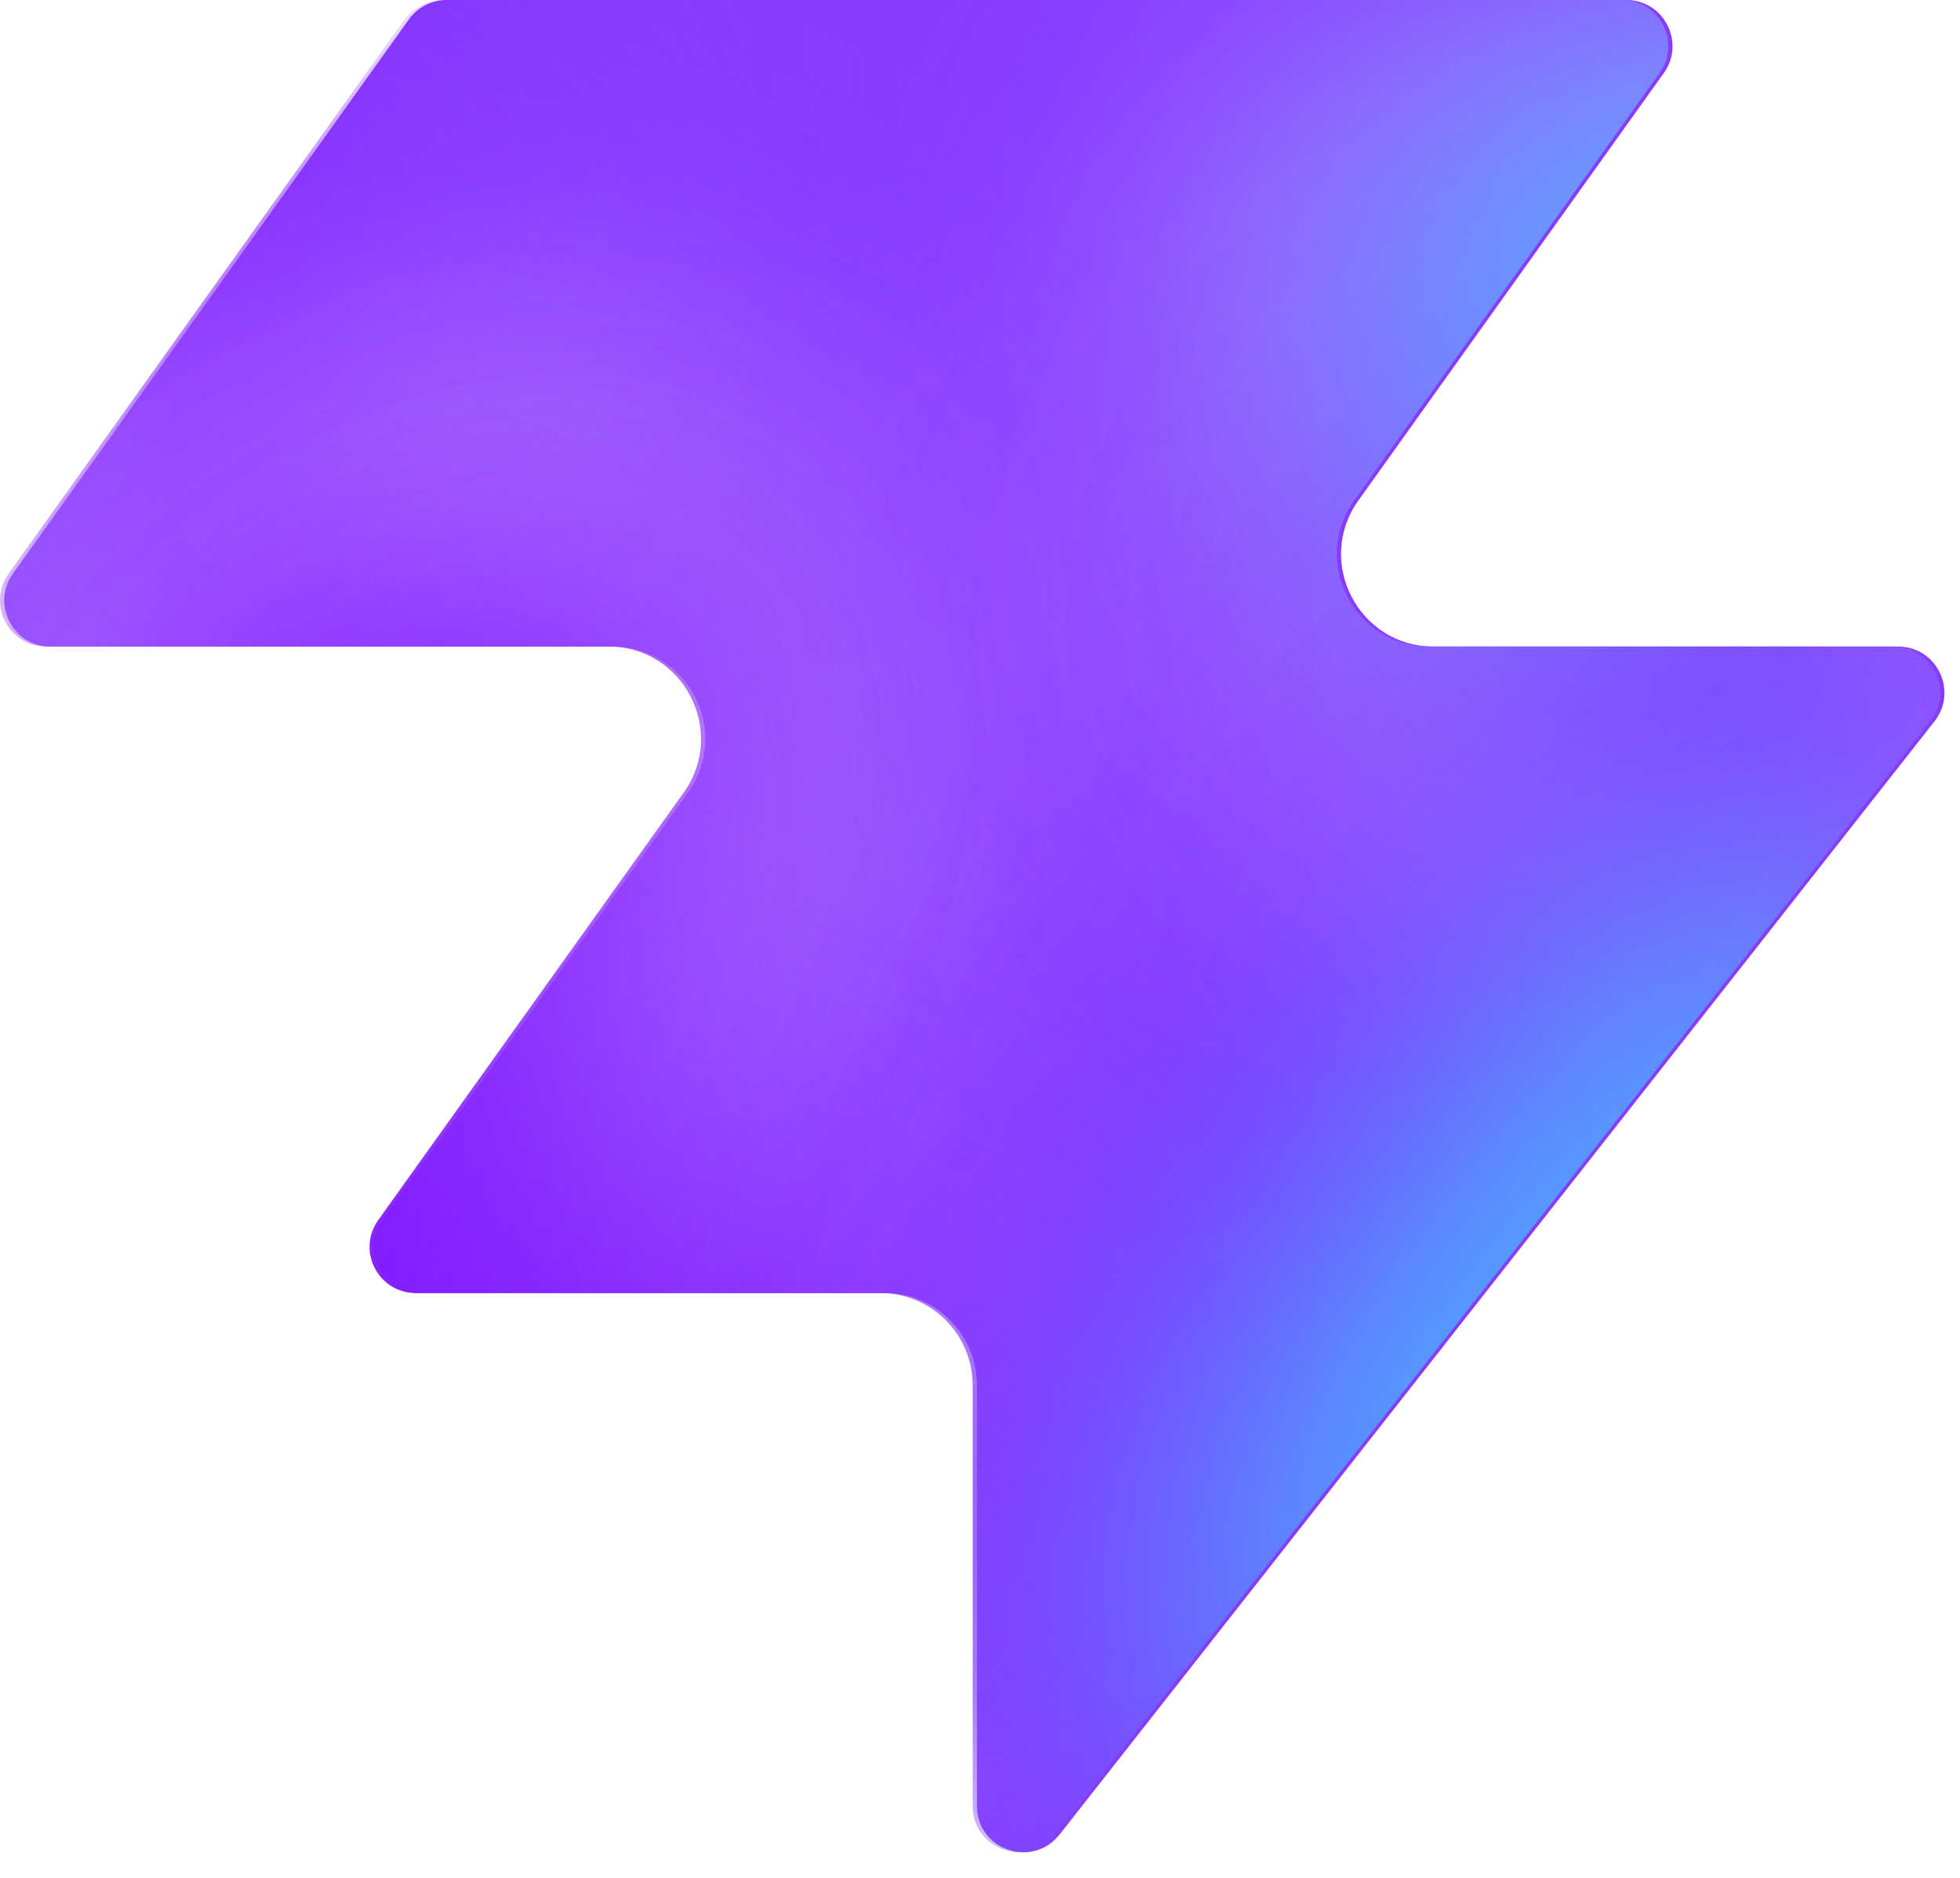
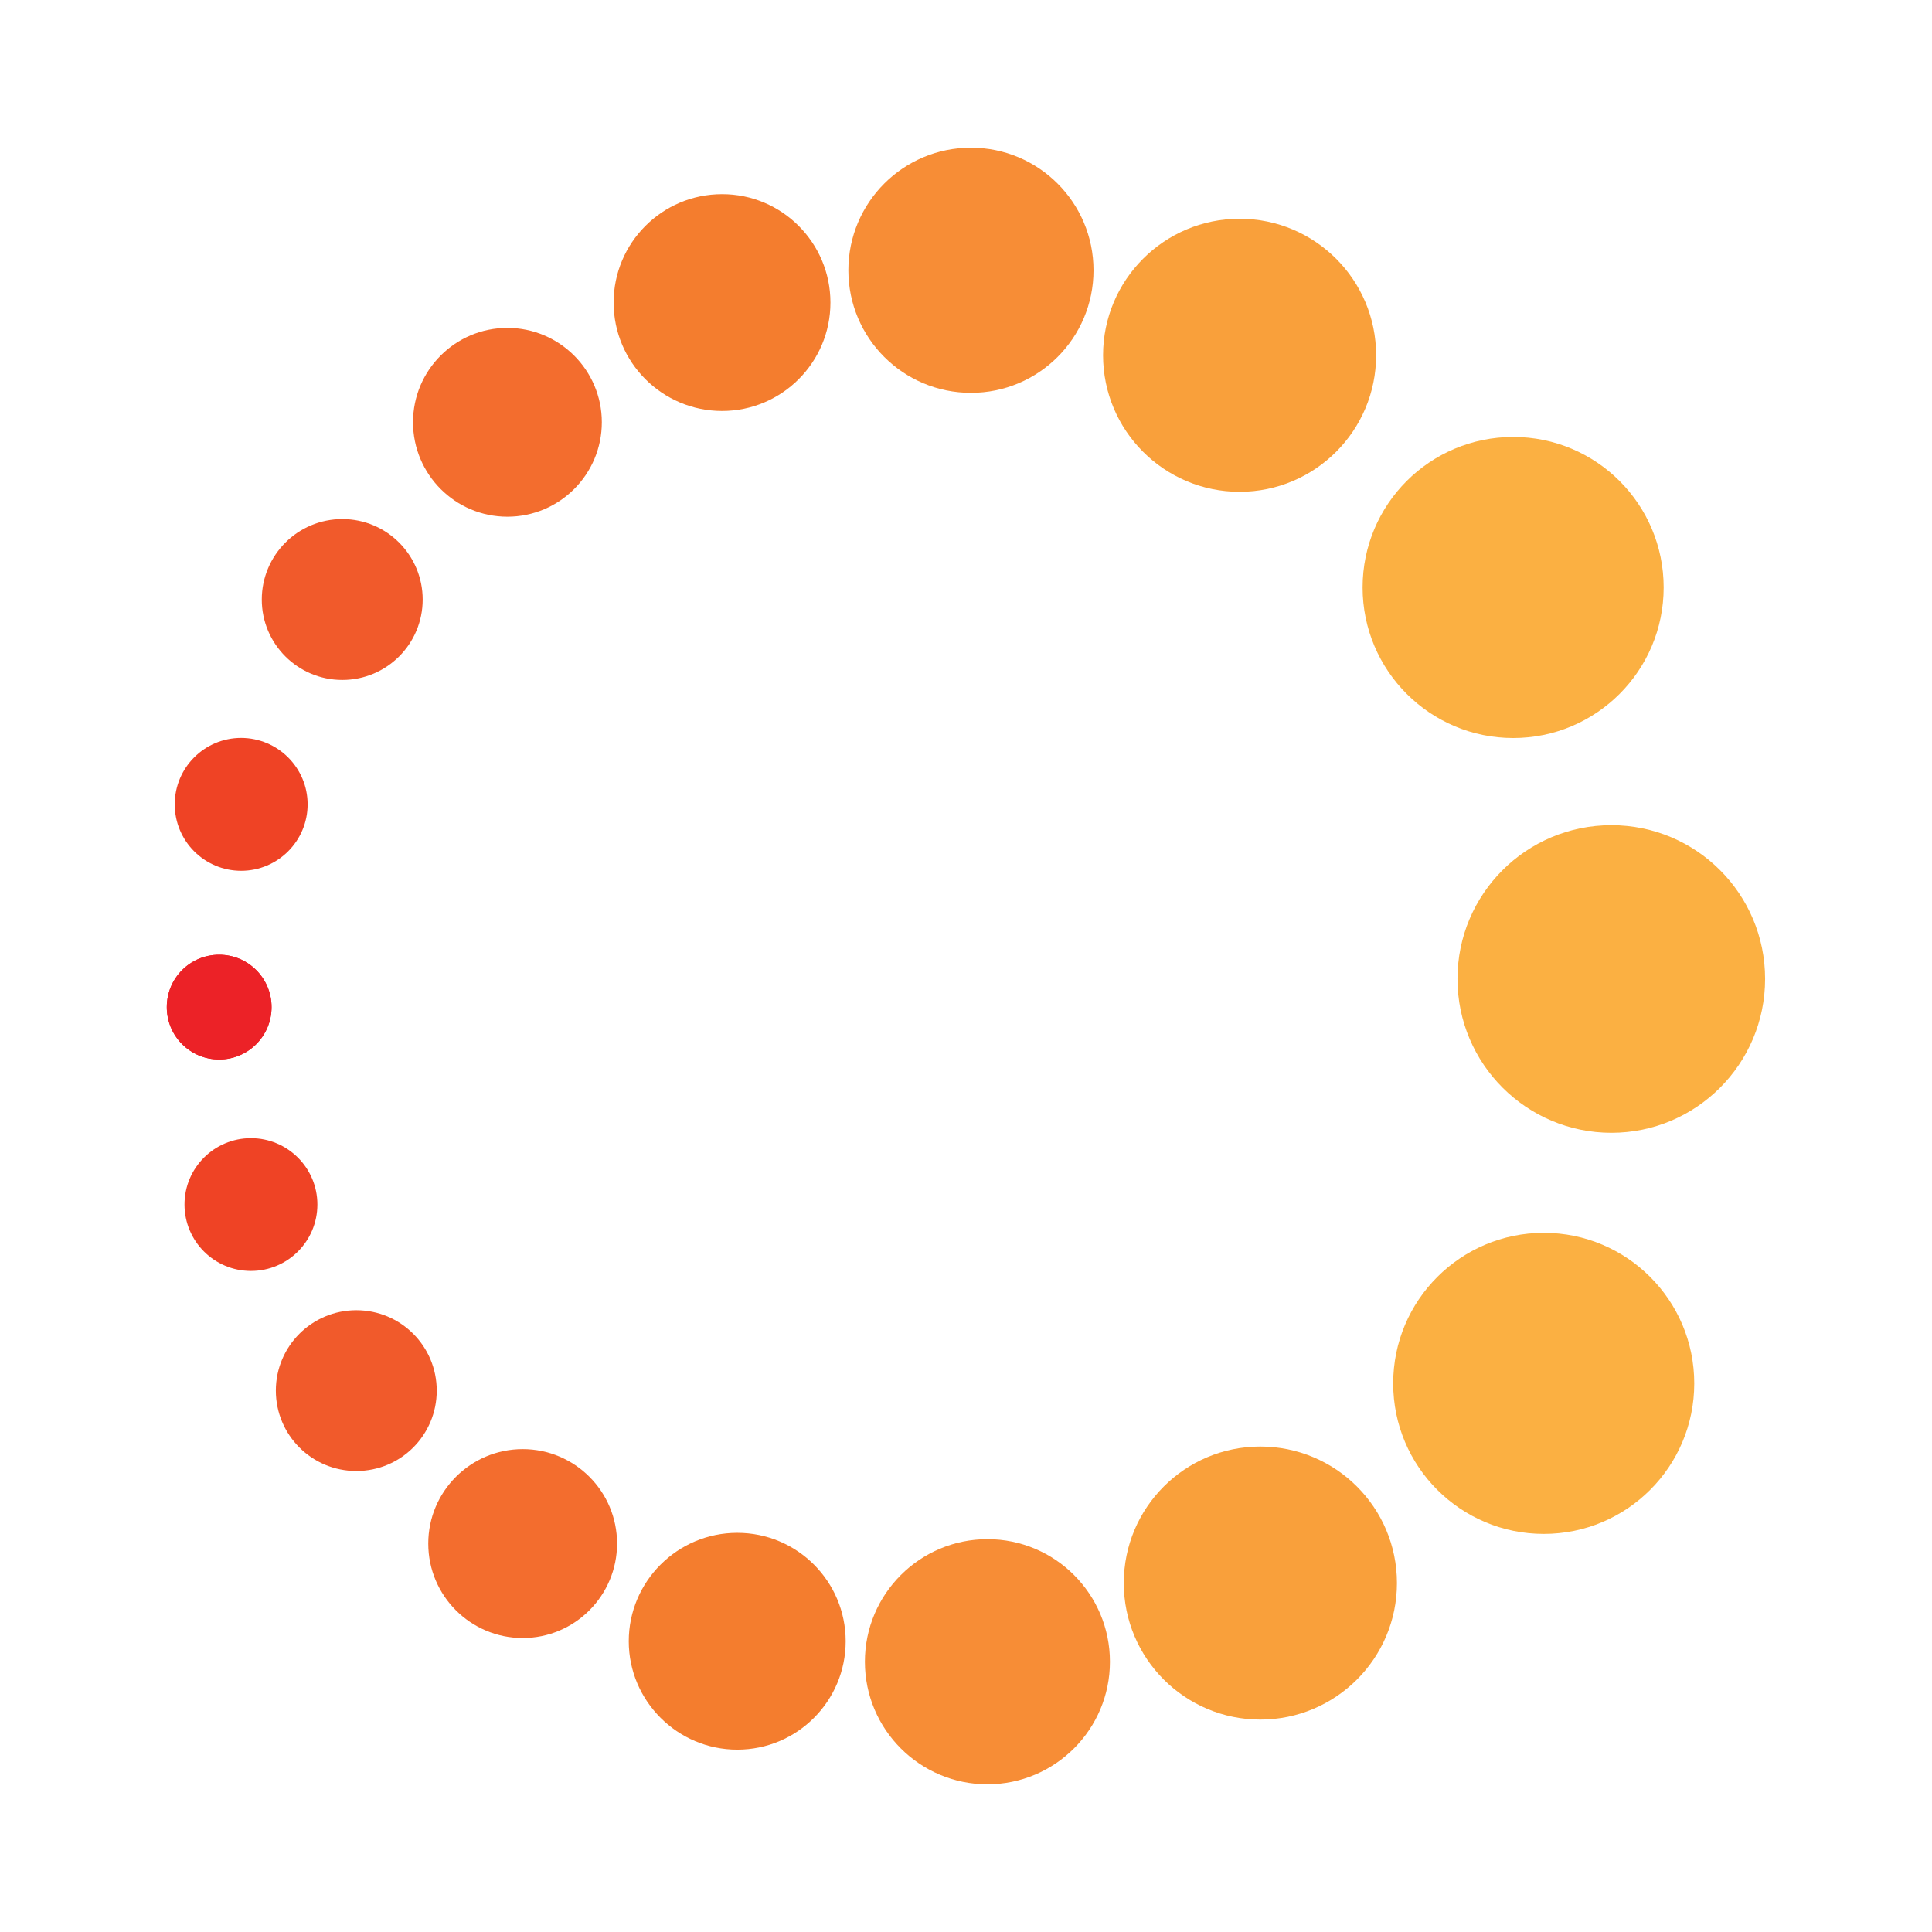
- <svg xmlns="http://www.w3.org/2000/svg" width="48" height="46" fill="none" viewBox="0 0 48 46">
-   <path fill="#863bff" d="M25.946 44.938c-.664.845-2.021.375-2.021-.698V33.937a2.26 2.26 0 0 0-2.262-2.262H10.287c-.92 0-1.456-1.04-.92-1.788l7.48-10.471c1.07-1.497 0-3.578-1.842-3.578H1.237c-.92 0-1.456-1.04-.92-1.788L10.013.474c.214-.297.556-.474.92-.474h28.894c.92 0 1.456 1.04.92 1.788l-7.48 10.471c-1.07 1.498 0 3.579 1.842 3.579h11.377c.943 0 1.473 1.088.89 1.83L25.947 44.94z" style="fill:#863bff;fill:color(display-p3 .525 .23 1);fill-opacity:1" />
-   <mask id="a" width="48" height="46" x="0" y="0" maskUnits="userSpaceOnUse" style="mask-type:alpha">
-     <path fill="#000" d="M25.842 44.938c-.664.844-2.021.375-2.021-.698V33.937a2.26 2.26 0 0 0-2.262-2.262H10.183c-.92 0-1.456-1.04-.92-1.788l7.48-10.471c1.07-1.498 0-3.579-1.842-3.579H1.133c-.92 0-1.456-1.04-.92-1.787L9.91.473c.214-.297.556-.474.92-.474h28.894c.92 0 1.456 1.04.92 1.788l-7.48 10.471c-1.07 1.498 0 3.578 1.842 3.578h11.377c.943 0 1.473 1.088.89 1.832L25.843 44.94z" style="fill:#000;fill-opacity:1" />
-   </mask>
-   <g mask="url(#a)">
-     <g filter="url(#b)">
-       <ellipse cx="5.508" cy="14.704" fill="#ede6ff" rx="5.508" ry="14.704" style="fill:#ede6ff;fill:color(display-p3 .927 .903 1);fill-opacity:1" transform="matrix(.00324 1 1 -.00324 -4.47 31.516)" />
-     </g>
-     <g filter="url(#c)">
-       <ellipse cx="10.399" cy="29.851" fill="#ede6ff" rx="10.399" ry="29.851" style="fill:#ede6ff;fill:color(display-p3 .927 .903 1);fill-opacity:1" transform="matrix(.00324 1 1 -.00324 -39.328 7.883)" />
-     </g>
-     <g filter="url(#d)">
-       <ellipse cx="5.508" cy="30.487" fill="#7e14ff" rx="5.508" ry="30.487" style="fill:#7e14ff;fill:color(display-p3 .492 .077 1);fill-opacity:1" transform="rotate(89.814 -25.913 -14.639)scale(1 -1)" />
-     </g>
-     <g filter="url(#e)">
-       <ellipse cx="5.508" cy="30.599" fill="#7e14ff" rx="5.508" ry="30.599" style="fill:#7e14ff;fill:color(display-p3 .492 .077 1);fill-opacity:1" transform="rotate(89.814 -32.644 -3.334)scale(1 -1)" />
-     </g>
-     <g filter="url(#f)">
-       <ellipse cx="5.508" cy="30.599" fill="#7e14ff" rx="5.508" ry="30.599" style="fill:#7e14ff;fill:color(display-p3 .492 .077 1);fill-opacity:1" transform="matrix(.00324 1 1 -.00324 -34.34 30.47)" />
-     </g>
-     <g filter="url(#g)">
-       <ellipse cx="14.072" cy="22.078" fill="#ede6ff" rx="14.072" ry="22.078" style="fill:#ede6ff;fill:color(display-p3 .927 .903 1);fill-opacity:1" transform="rotate(93.35 24.506 48.493)scale(-1 1)" />
-     </g>
-     <g filter="url(#h)">
-       <ellipse cx="3.47" cy="21.501" fill="#7e14ff" rx="3.47" ry="21.501" style="fill:#7e14ff;fill:color(display-p3 .492 .077 1);fill-opacity:1" transform="rotate(89.009 28.708 47.59)scale(-1 1)" />
-     </g>
-     <g filter="url(#i)">
-       <ellipse cx="3.47" cy="21.501" fill="#7e14ff" rx="3.47" ry="21.501" style="fill:#7e14ff;fill:color(display-p3 .492 .077 1);fill-opacity:1" transform="rotate(89.009 28.708 47.59)scale(-1 1)" />
-     </g>
-     <g filter="url(#j)">
-       <ellipse cx=".387" cy="8.972" fill="#7e14ff" rx="4.407" ry="29.108" style="fill:#7e14ff;fill:color(display-p3 .492 .077 1);fill-opacity:1" transform="rotate(39.51 .387 8.972)" />
-     </g>
-     <g filter="url(#k)">
-       <ellipse cx="47.523" cy="-6.092" fill="#7e14ff" rx="4.407" ry="29.108" style="fill:#7e14ff;fill:color(display-p3 .492 .077 1);fill-opacity:1" transform="rotate(37.892 47.523 -6.092)" />
-     </g>
-     <g filter="url(#l)">
-       <ellipse cx="41.412" cy="6.333" fill="#47bfff" rx="5.971" ry="9.665" style="fill:#47bfff;fill:color(display-p3 .28 .748 1);fill-opacity:1" transform="rotate(37.892 41.412 6.333)" />
-     </g>
-     <g filter="url(#m)">
-       <ellipse cx="-1.879" cy="38.332" fill="#7e14ff" rx="4.407" ry="29.108" style="fill:#7e14ff;fill:color(display-p3 .492 .077 1);fill-opacity:1" transform="rotate(37.892 -1.88 38.332)" />
-     </g>
-     <g filter="url(#n)">
-       <ellipse cx="-1.879" cy="38.332" fill="#7e14ff" rx="4.407" ry="29.108" style="fill:#7e14ff;fill:color(display-p3 .492 .077 1);fill-opacity:1" transform="rotate(37.892 -1.88 38.332)" />
-     </g>
-     <g filter="url(#o)">
-       <ellipse cx="35.651" cy="29.907" fill="#7e14ff" rx="4.407" ry="29.108" style="fill:#7e14ff;fill:color(display-p3 .492 .077 1);fill-opacity:1" transform="rotate(37.892 35.651 29.907)" />
-     </g>
-     <g filter="url(#p)">
-       <ellipse cx="38.418" cy="32.4" fill="#47bfff" rx="5.971" ry="15.297" style="fill:#47bfff;fill:color(display-p3 .28 .748 1);fill-opacity:1" transform="rotate(37.892 38.418 32.4)" />
-     </g>
+ <svg xmlns="http://www.w3.org/2000/svg" id="Layer_1" data-name="Layer 1" viewBox="0 0 180 180">
+   <g>
+     <path d="M155,54.73c0,7.75-6.28,14.03-14.02,14.03s-14.03-6.28-14.03-14.03,6.28-14.02,14.03-14.02c7.75,0,14.02,6.28,14.02,14.02Z" style="fill: #fbb042;" />
+     <path d="M164.45,91.2c0,7.92-6.42,14.34-14.32,14.34s-14.34-6.42-14.34-14.34,6.42-14.32,14.34-14.32c7.92,0,14.32,6.42,14.32,14.32Z" style="fill: #fbb042;" />
+     <path d="M128.21,33.1c0,7.03-5.7,12.72-12.72,12.72s-12.72-5.7-12.72-12.72,5.7-12.72,12.72-12.72c7.02,0,12.72,5.69,12.72,12.72Z" style="fill: #f9a03b;" />
+     <path d="M101.88,25.18c0,6.31-5.11,11.42-11.42,11.42s-11.42-5.11-11.42-11.42,5.11-11.42,11.42-11.42c6.31,0,11.42,5.12,11.42,11.42Z" style="fill: #f78d36;" />
+     <path d="M77.37,28.19c0,5.58-4.53,10.1-10.1,10.1s-10.1-4.53-10.1-10.1,4.52-10.1,10.1-10.1c5.57-.01,10.1,4.52,10.1,10.1Z" style="fill: #f47d2e;" />
+     <path d="M56.07,39.34c0,4.86-3.94,8.8-8.8,8.8s-8.79-3.95-8.79-8.8,3.94-8.79,8.79-8.79,8.8,3.94,8.8,8.79Z" style="fill: #f36d2e;" />
+     <path d="M39.38,55.86c0,4.14-3.35,7.49-7.49,7.49s-7.5-3.35-7.5-7.49,3.35-7.5,7.5-7.5,7.49,3.36,7.49,7.5Z" style="fill: #f15a2b;" />
+     <path d="M28.66,74.94c0,3.41-2.77,6.19-6.19,6.19s-6.19-2.77-6.19-6.19,2.77-6.19,6.19-6.19c3.41.01,6.19,2.77,6.19,6.19Z" style="fill: #ef4325;" />
+     <path d="M25.3,93.83c0,2.69-2.18,4.88-4.88,4.88s-4.88-2.18-4.88-4.88,2.18-4.88,4.88-4.88,4.88,2.18,4.88,4.88Z" style="fill: #ec2227;" />
  </g>
-   <defs>
-     <filter id="b" width="60.045" height="41.654" x="-19.77" y="16.149" color-interpolation-filters="sRGB" filterUnits="userSpaceOnUse">
-       <feFlood flood-opacity="0" result="BackgroundImageFix" />
-       <feBlend in="SourceGraphic" in2="BackgroundImageFix" result="shape" />
-       <feGaussianBlur result="effect1_foregroundBlur_2002_17158" stdDeviation="7.659" />
-     </filter>
-     <filter id="c" width="90.34" height="51.437" x="-54.613" y="-7.533" color-interpolation-filters="sRGB" filterUnits="userSpaceOnUse">
-       <feFlood flood-opacity="0" result="BackgroundImageFix" />
-       <feBlend in="SourceGraphic" in2="BackgroundImageFix" result="shape" />
-       <feGaussianBlur result="effect1_foregroundBlur_2002_17158" stdDeviation="7.659" />
-     </filter>
-     <filter id="d" width="79.355" height="29.4" x="-49.64" y="2.03" color-interpolation-filters="sRGB" filterUnits="userSpaceOnUse">
-       <feFlood flood-opacity="0" result="BackgroundImageFix" />
-       <feBlend in="SourceGraphic" in2="BackgroundImageFix" result="shape" />
-       <feGaussianBlur result="effect1_foregroundBlur_2002_17158" stdDeviation="4.596" />
-     </filter>
-     <filter id="e" width="79.579" height="29.4" x="-45.045" y="20.029" color-interpolation-filters="sRGB" filterUnits="userSpaceOnUse">
-       <feFlood flood-opacity="0" result="BackgroundImageFix" />
-       <feBlend in="SourceGraphic" in2="BackgroundImageFix" result="shape" />
-       <feGaussianBlur result="effect1_foregroundBlur_2002_17158" stdDeviation="4.596" />
-     </filter>
-     <filter id="f" width="79.579" height="29.4" x="-43.513" y="21.178" color-interpolation-filters="sRGB" filterUnits="userSpaceOnUse">
-       <feFlood flood-opacity="0" result="BackgroundImageFix" />
-       <feBlend in="SourceGraphic" in2="BackgroundImageFix" result="shape" />
-       <feGaussianBlur result="effect1_foregroundBlur_2002_17158" stdDeviation="4.596" />
-     </filter>
-     <filter id="g" width="74.749" height="58.852" x="15.756" y="-17.901" color-interpolation-filters="sRGB" filterUnits="userSpaceOnUse">
-       <feFlood flood-opacity="0" result="BackgroundImageFix" />
-       <feBlend in="SourceGraphic" in2="BackgroundImageFix" result="shape" />
-       <feGaussianBlur result="effect1_foregroundBlur_2002_17158" stdDeviation="7.659" />
-     </filter>
-     <filter id="h" width="61.377" height="25.362" x="23.548" y="2.284" color-interpolation-filters="sRGB" filterUnits="userSpaceOnUse">
-       <feFlood flood-opacity="0" result="BackgroundImageFix" />
-       <feBlend in="SourceGraphic" in2="BackgroundImageFix" result="shape" />
-       <feGaussianBlur result="effect1_foregroundBlur_2002_17158" stdDeviation="4.596" />
-     </filter>
-     <filter id="i" width="61.377" height="25.362" x="23.548" y="2.284" color-interpolation-filters="sRGB" filterUnits="userSpaceOnUse">
-       <feFlood flood-opacity="0" result="BackgroundImageFix" />
-       <feBlend in="SourceGraphic" in2="BackgroundImageFix" result="shape" />
-       <feGaussianBlur result="effect1_foregroundBlur_2002_17158" stdDeviation="4.596" />
-     </filter>
-     <filter id="j" width="56.045" height="63.649" x="-27.636" y="-22.853" color-interpolation-filters="sRGB" filterUnits="userSpaceOnUse">
-       <feFlood flood-opacity="0" result="BackgroundImageFix" />
-       <feBlend in="SourceGraphic" in2="BackgroundImageFix" result="shape" />
-       <feGaussianBlur result="effect1_foregroundBlur_2002_17158" stdDeviation="4.596" />
-     </filter>
-     <filter id="k" width="54.814" height="64.646" x="20.116" y="-38.415" color-interpolation-filters="sRGB" filterUnits="userSpaceOnUse">
-       <feFlood flood-opacity="0" result="BackgroundImageFix" />
-       <feBlend in="SourceGraphic" in2="BackgroundImageFix" result="shape" />
-       <feGaussianBlur result="effect1_foregroundBlur_2002_17158" stdDeviation="4.596" />
-     </filter>
-     <filter id="l" width="33.541" height="35.313" x="24.641" y="-11.323" color-interpolation-filters="sRGB" filterUnits="userSpaceOnUse">
-       <feFlood flood-opacity="0" result="BackgroundImageFix" />
-       <feBlend in="SourceGraphic" in2="BackgroundImageFix" result="shape" />
-       <feGaussianBlur result="effect1_foregroundBlur_2002_17158" stdDeviation="4.596" />
-     </filter>
-     <filter id="m" width="54.814" height="64.646" x="-29.286" y="6.009" color-interpolation-filters="sRGB" filterUnits="userSpaceOnUse">
-       <feFlood flood-opacity="0" result="BackgroundImageFix" />
-       <feBlend in="SourceGraphic" in2="BackgroundImageFix" result="shape" />
-       <feGaussianBlur result="effect1_foregroundBlur_2002_17158" stdDeviation="4.596" />
-     </filter>
-     <filter id="n" width="54.814" height="64.646" x="-29.286" y="6.009" color-interpolation-filters="sRGB" filterUnits="userSpaceOnUse">
-       <feFlood flood-opacity="0" result="BackgroundImageFix" />
-       <feBlend in="SourceGraphic" in2="BackgroundImageFix" result="shape" />
-       <feGaussianBlur result="effect1_foregroundBlur_2002_17158" stdDeviation="4.596" />
-     </filter>
-     <filter id="o" width="54.814" height="64.646" x="8.244" y="-2.416" color-interpolation-filters="sRGB" filterUnits="userSpaceOnUse">
-       <feFlood flood-opacity="0" result="BackgroundImageFix" />
-       <feBlend in="SourceGraphic" in2="BackgroundImageFix" result="shape" />
-       <feGaussianBlur result="effect1_foregroundBlur_2002_17158" stdDeviation="4.596" />
-     </filter>
-     <filter id="p" width="39.409" height="43.623" x="18.713" y="10.588" color-interpolation-filters="sRGB" filterUnits="userSpaceOnUse">
-       <feFlood flood-opacity="0" result="BackgroundImageFix" />
-       <feBlend in="SourceGraphic" in2="BackgroundImageFix" result="shape" />
-       <feGaussianBlur result="effect1_foregroundBlur_2002_17158" stdDeviation="4.596" />
-     </filter>
-   </defs>
+   <g>
+     <path d="M157.85,128.89c0-7.75-6.28-14.03-14.02-14.03s-14.03,6.28-14.03,14.03,6.28,14.02,14.03,14.02,14.02-6.28,14.02-14.02Z" style="fill: #fbb042;" />
+     <path d="M130.15,147.49c0-7.03-5.7-12.72-12.73-12.72s-12.72,5.7-12.72,12.72,5.7,12.72,12.72,12.72,12.73-5.69,12.73-12.72Z" style="fill: #f9a03b;" />
+     <path d="M103.41,154.82c0-6.31-5.11-11.42-11.41-11.42s-11.42,5.11-11.42,11.42,5.12,11.42,11.42,11.42c6.3-.01,11.41-5.12,11.41-11.42Z" style="fill: #f78d36;" />
+     <path d="M78.79,152.91c0-5.58-4.52-10.1-10.1-10.1s-10.11,4.53-10.11,10.1,4.54,10.1,10.11,10.1c5.59,0,10.1-4.53,10.1-10.1Z" style="fill: #f47d2e;" />
+     <path d="M57.49,143.81c0-4.86-3.94-8.8-8.79-8.8s-8.8,3.94-8.8,8.8,3.94,8.8,8.8,8.8c4.85,0,8.79-3.95,8.79-8.8Z" style="fill: #f36d2e;" />
+     <path d="M40.69,129.56c0-4.14-3.35-7.49-7.49-7.49s-7.5,3.35-7.5,7.49,3.35,7.49,7.5,7.49,7.49-3.35,7.49-7.49Z" style="fill: #f15a2b;" />
+     <path d="M29.57,112.22c0-3.41-2.77-6.18-6.19-6.18s-6.19,2.77-6.19,6.18,2.76,6.19,6.19,6.19,6.19-2.77,6.19-6.19Z" style="fill: #ef4325;" />
+     <path d="M25.3,93.83c0-2.69-2.18-4.88-4.88-4.88s-4.88,2.18-4.88,4.88,2.18,4.88,4.88,4.88,4.88-2.18,4.88-4.88Z" style="fill: #ec2227;" />
+   </g>
</svg>
